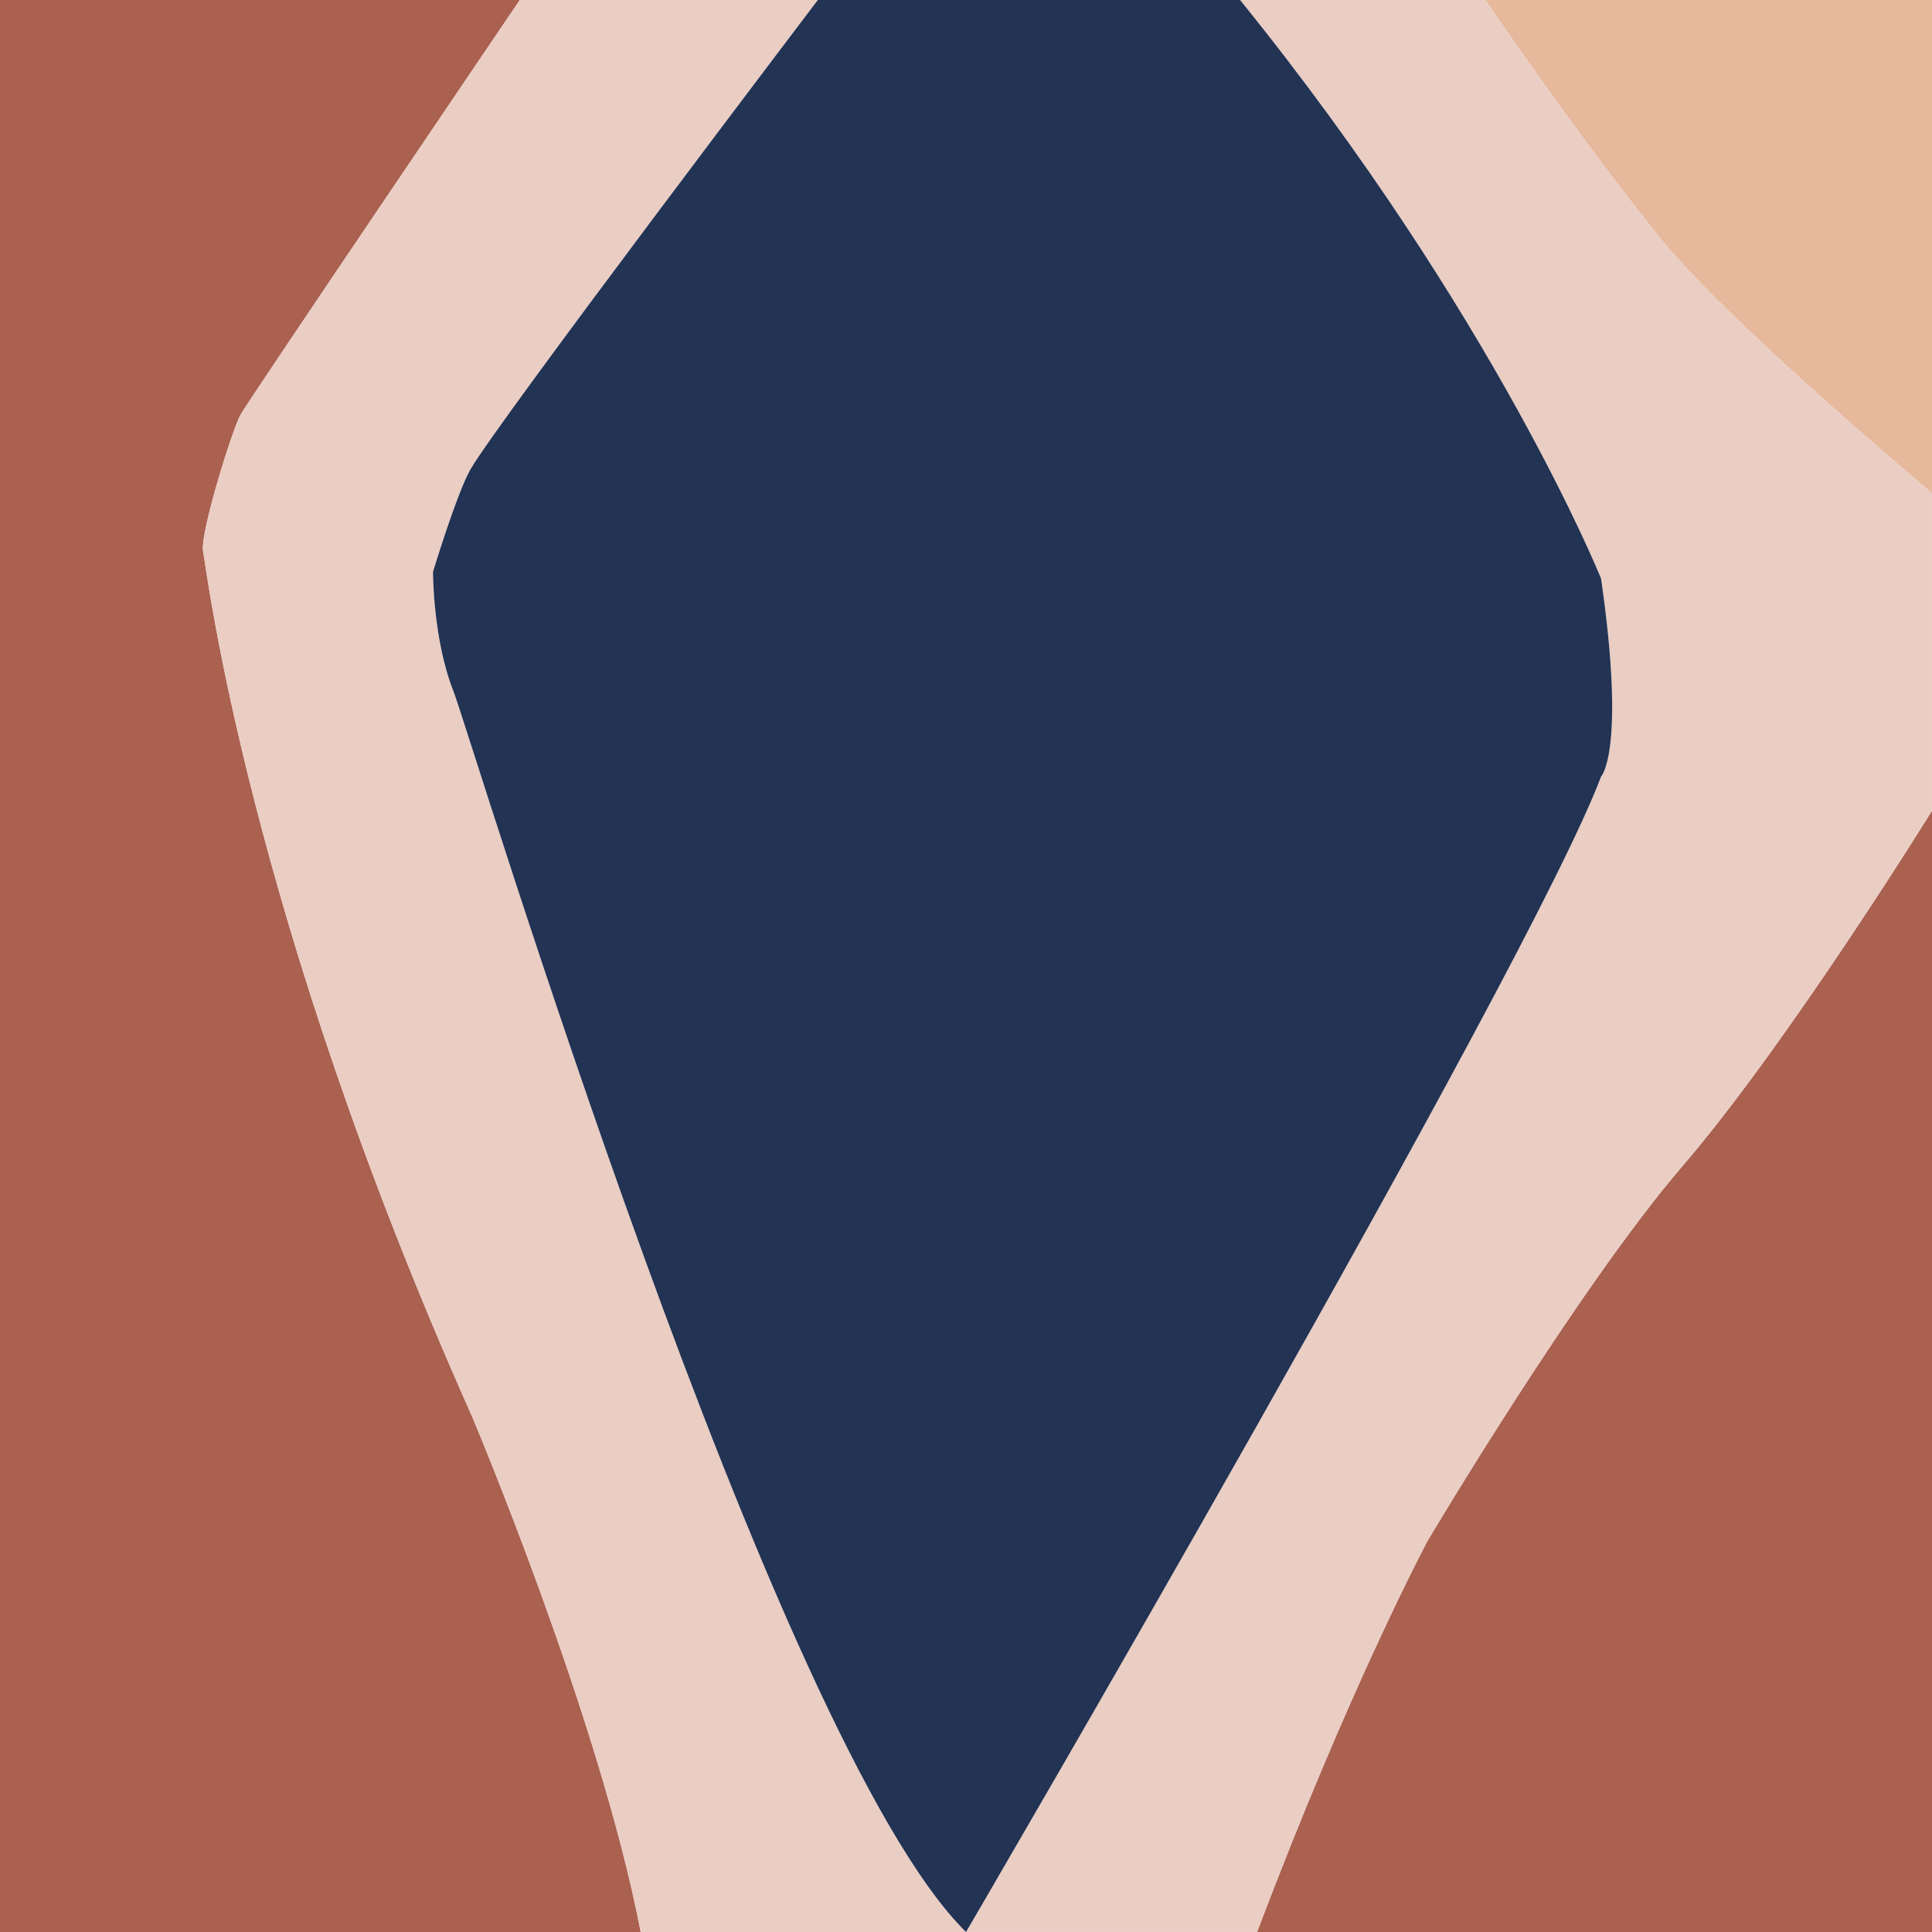
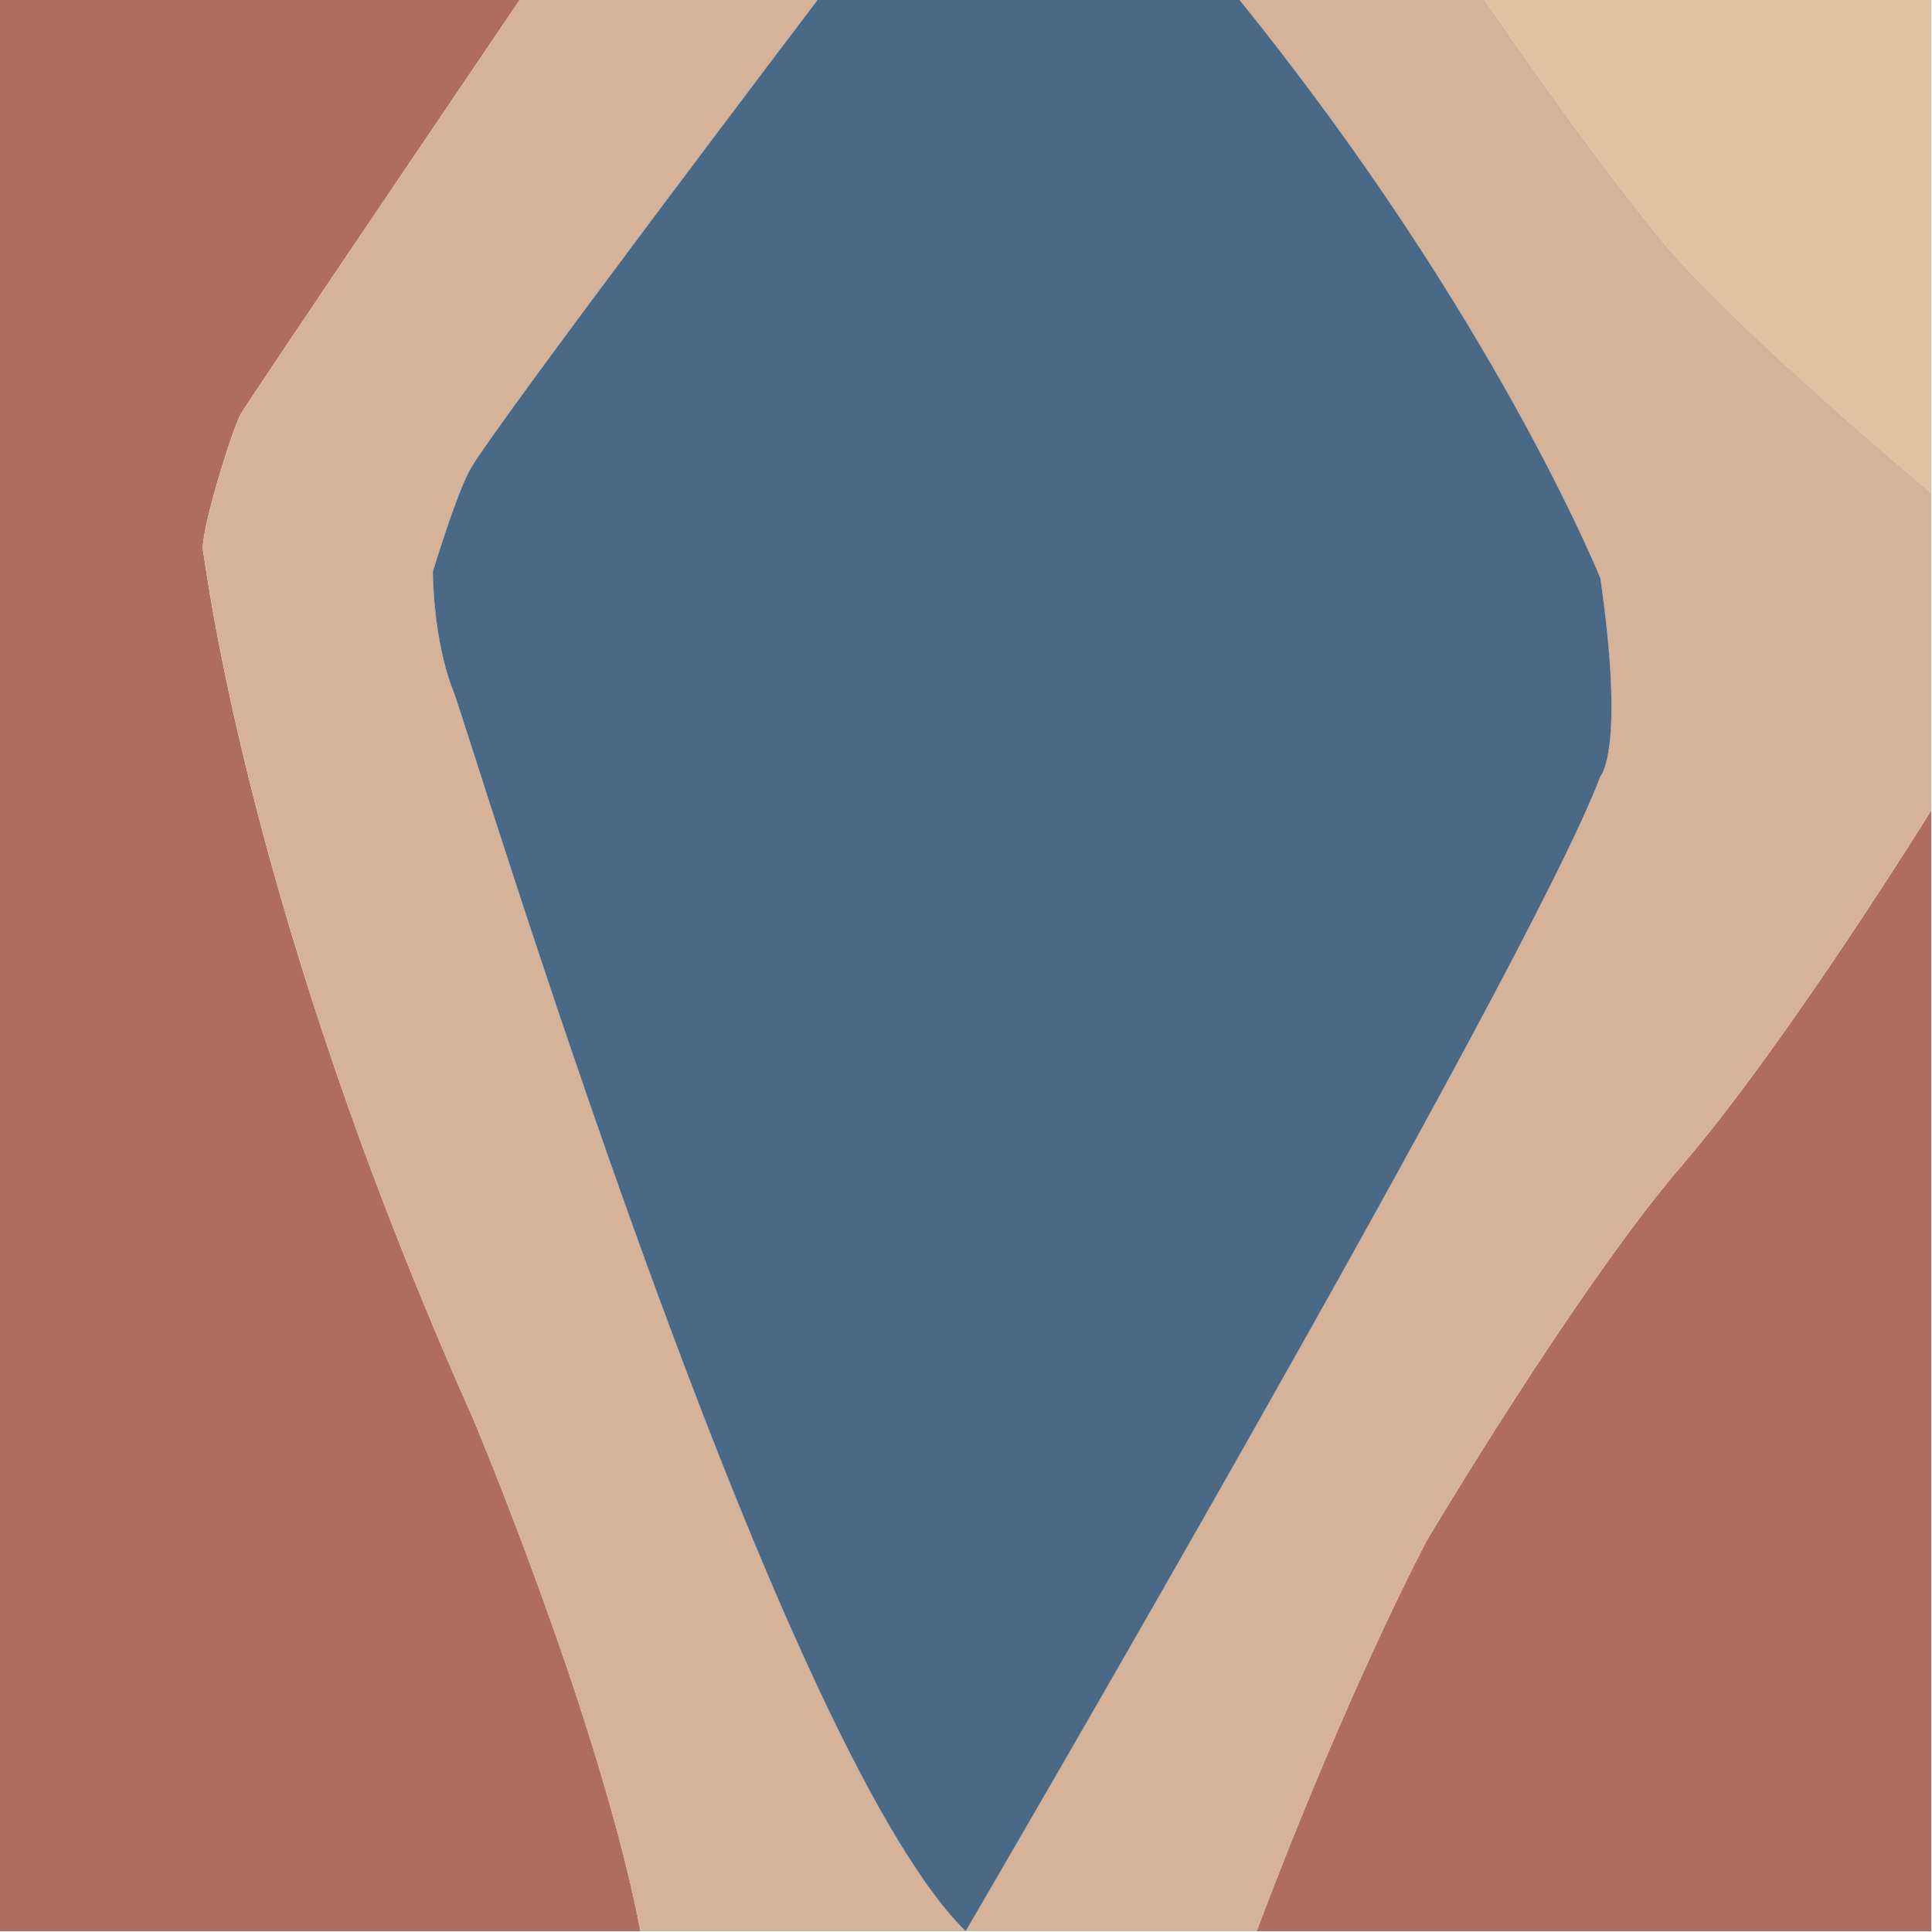
- <svg xmlns="http://www.w3.org/2000/svg" width="200mm" height="200mm" viewBox="0 0 566.93 566.93">
-   <g id="zone-4">
-     <g>
-       <path d="M566.93,237.89s-42.15,68.11-73.13,104.17c-30.98,36.06-74.95,110.18-74.95,110.18,0,0-22.98,43.07-49.96,114.69h198.04V237.89Z" fill="#aa6150" />
-       <path d="M188.01,566.93c-11.99-62.6-49.47-151.25-49.47-151.25C72.59,267.94,60.6,166.77,59.6,161.76c-1-5.01,8.49-35.56,10.99-40.07C73.09,117.19,152.54,0,152.54,0H0v566.93h188.01Z" fill="#aa6150" />
-     </g>
+ <svg xmlns="http://www.w3.org/2000/svg" viewBox="0 0 566.93 566.93">
+   <g id="zone-1" data-color-id="BW002">
+     <path d="M566.93,237.89s-42.15,68.11-73.13,104.17c-30.98,36.06-74.95,110.18-74.95,110.18,0,0-22.98,43.07-49.96,114.69h198.04V237.89Z" fill="#ae6e5b" />
+     <path d="M188.01,566.93c-11.99-62.6-49.47-151.25-49.47-151.25C72.59,267.94,60.6,166.77,59.6,161.76c-1-5.01,8.49-35.56,10.99-40.07C73.09,117.19,152.54,0,152.54,0H0v566.93h188.01Z" fill="#ae6e5b" />
  </g>
-   <g id="zone-3">
-     <path d="M566.93,144.74s-58.54-49.01-79.13-74.12C464.82,42.57,435.84,0,435.84,0h131.09v144.74Z" fill="#e6b89c" />
+   <g id="zone-2" data-color-id="OR008">
+     <path d="M566.93,144.74s-58.54-49.01-79.13-74.12C464.82,42.57,435.84,0,435.84,0h131.09v144.74Z" fill="#e0c1a0" />
  </g>
-   <g id="zone-2">
-     <path d="M283.46,566.93s165.36-282.96,186.35-339.06c0,0,7.33-7.35,0-58.1,0,0-30.98-77.13-105.93-169.78h71.95s28.98,42.57,51.96,70.62c20.58,25.12,79.13,74.12,79.13,74.12v93.15s-42.15,68.11-73.13,104.17c-30.98,36.06-74.95,110.18-74.95,110.18,0,0-22.98,43.07-49.96,114.69h-85.42Z" fill="#eacdc3" />
-     <path d="M283.46,566.93c-56.44-55.59-145.61-351.96-150.41-364.1-6.05-15.28-6-35.06-6-35.06,0,0,7-23.04,10.99-30.05C145.89,123.97,239.98,0,239.98,0h-87.44s-79.44,117.19-81.94,121.7c-2.5,4.51-11.99,35.06-10.99,40.07,1,5.01,12.99,106.17,78.94,253.92,0,0,37.47,88.65,49.47,151.25h95.45Z" fill="#eacdc3" />
+   <g id="zone-3" data-color-id="WT001">
+     <path d="M283.46,566.93s165.36-282.96,186.35-339.06c0,0,7.33-7.35,0-58.1,0,0-30.98-77.13-105.93-169.78h71.95s28.98,42.57,51.96,70.62c20.58,25.12,79.13,74.12,79.13,74.12v93.15s-42.15,68.11-73.13,104.17c-30.98,36.06-74.95,110.18-74.95,110.18,0,0-22.98,43.07-49.96,114.69h-85.42Z" fill="#d6b299" />
+     <path d="M283.46,566.93c-56.44-55.59-145.61-351.96-150.41-364.1-6.05-15.28-6-35.06-6-35.06,0,0,7-23.04,10.99-30.05C145.89,123.97,239.98,0,239.98,0h-87.44s-79.44,117.19-81.94,121.7c-2.5,4.51-11.99,35.06-10.99,40.07,1,5.01,12.99,106.17,78.94,253.92,0,0,37.47,88.65,49.47,151.25h95.45Z" fill="#d6b299" />
  </g>
-   <g id="zone-1">
-     <path d="M239.98,0s-94.09,123.98-101.93,137.73c-4,7.01-10.99,30.05-10.99,30.05,0,0-.05,19.78,6,35.06,4.8,12.14,93.97,308.51,150.41,364.1,0,0,165.36-282.96,186.35-339.06,0,0,7.33-7.35,0-58.1,0,0-30.98-77.13-105.93-169.78h-123.91Z" fill="#223354" />
+   <g id="zone-4" data-color-id="BL017">
+     <path d="M239.98,0s-94.09,123.98-101.93,137.73c-4,7.01-10.99,30.05-10.99,30.05,0,0-.05,19.78,6,35.06,4.8,12.14,93.97,308.51,150.41,364.1,0,0,165.36-282.96,186.35-339.06,0,0,7.33-7.35,0-58.1,0,0-30.98-77.13-105.93-169.78h-123.91Z" fill="#496986" />
  </g>
</svg>
